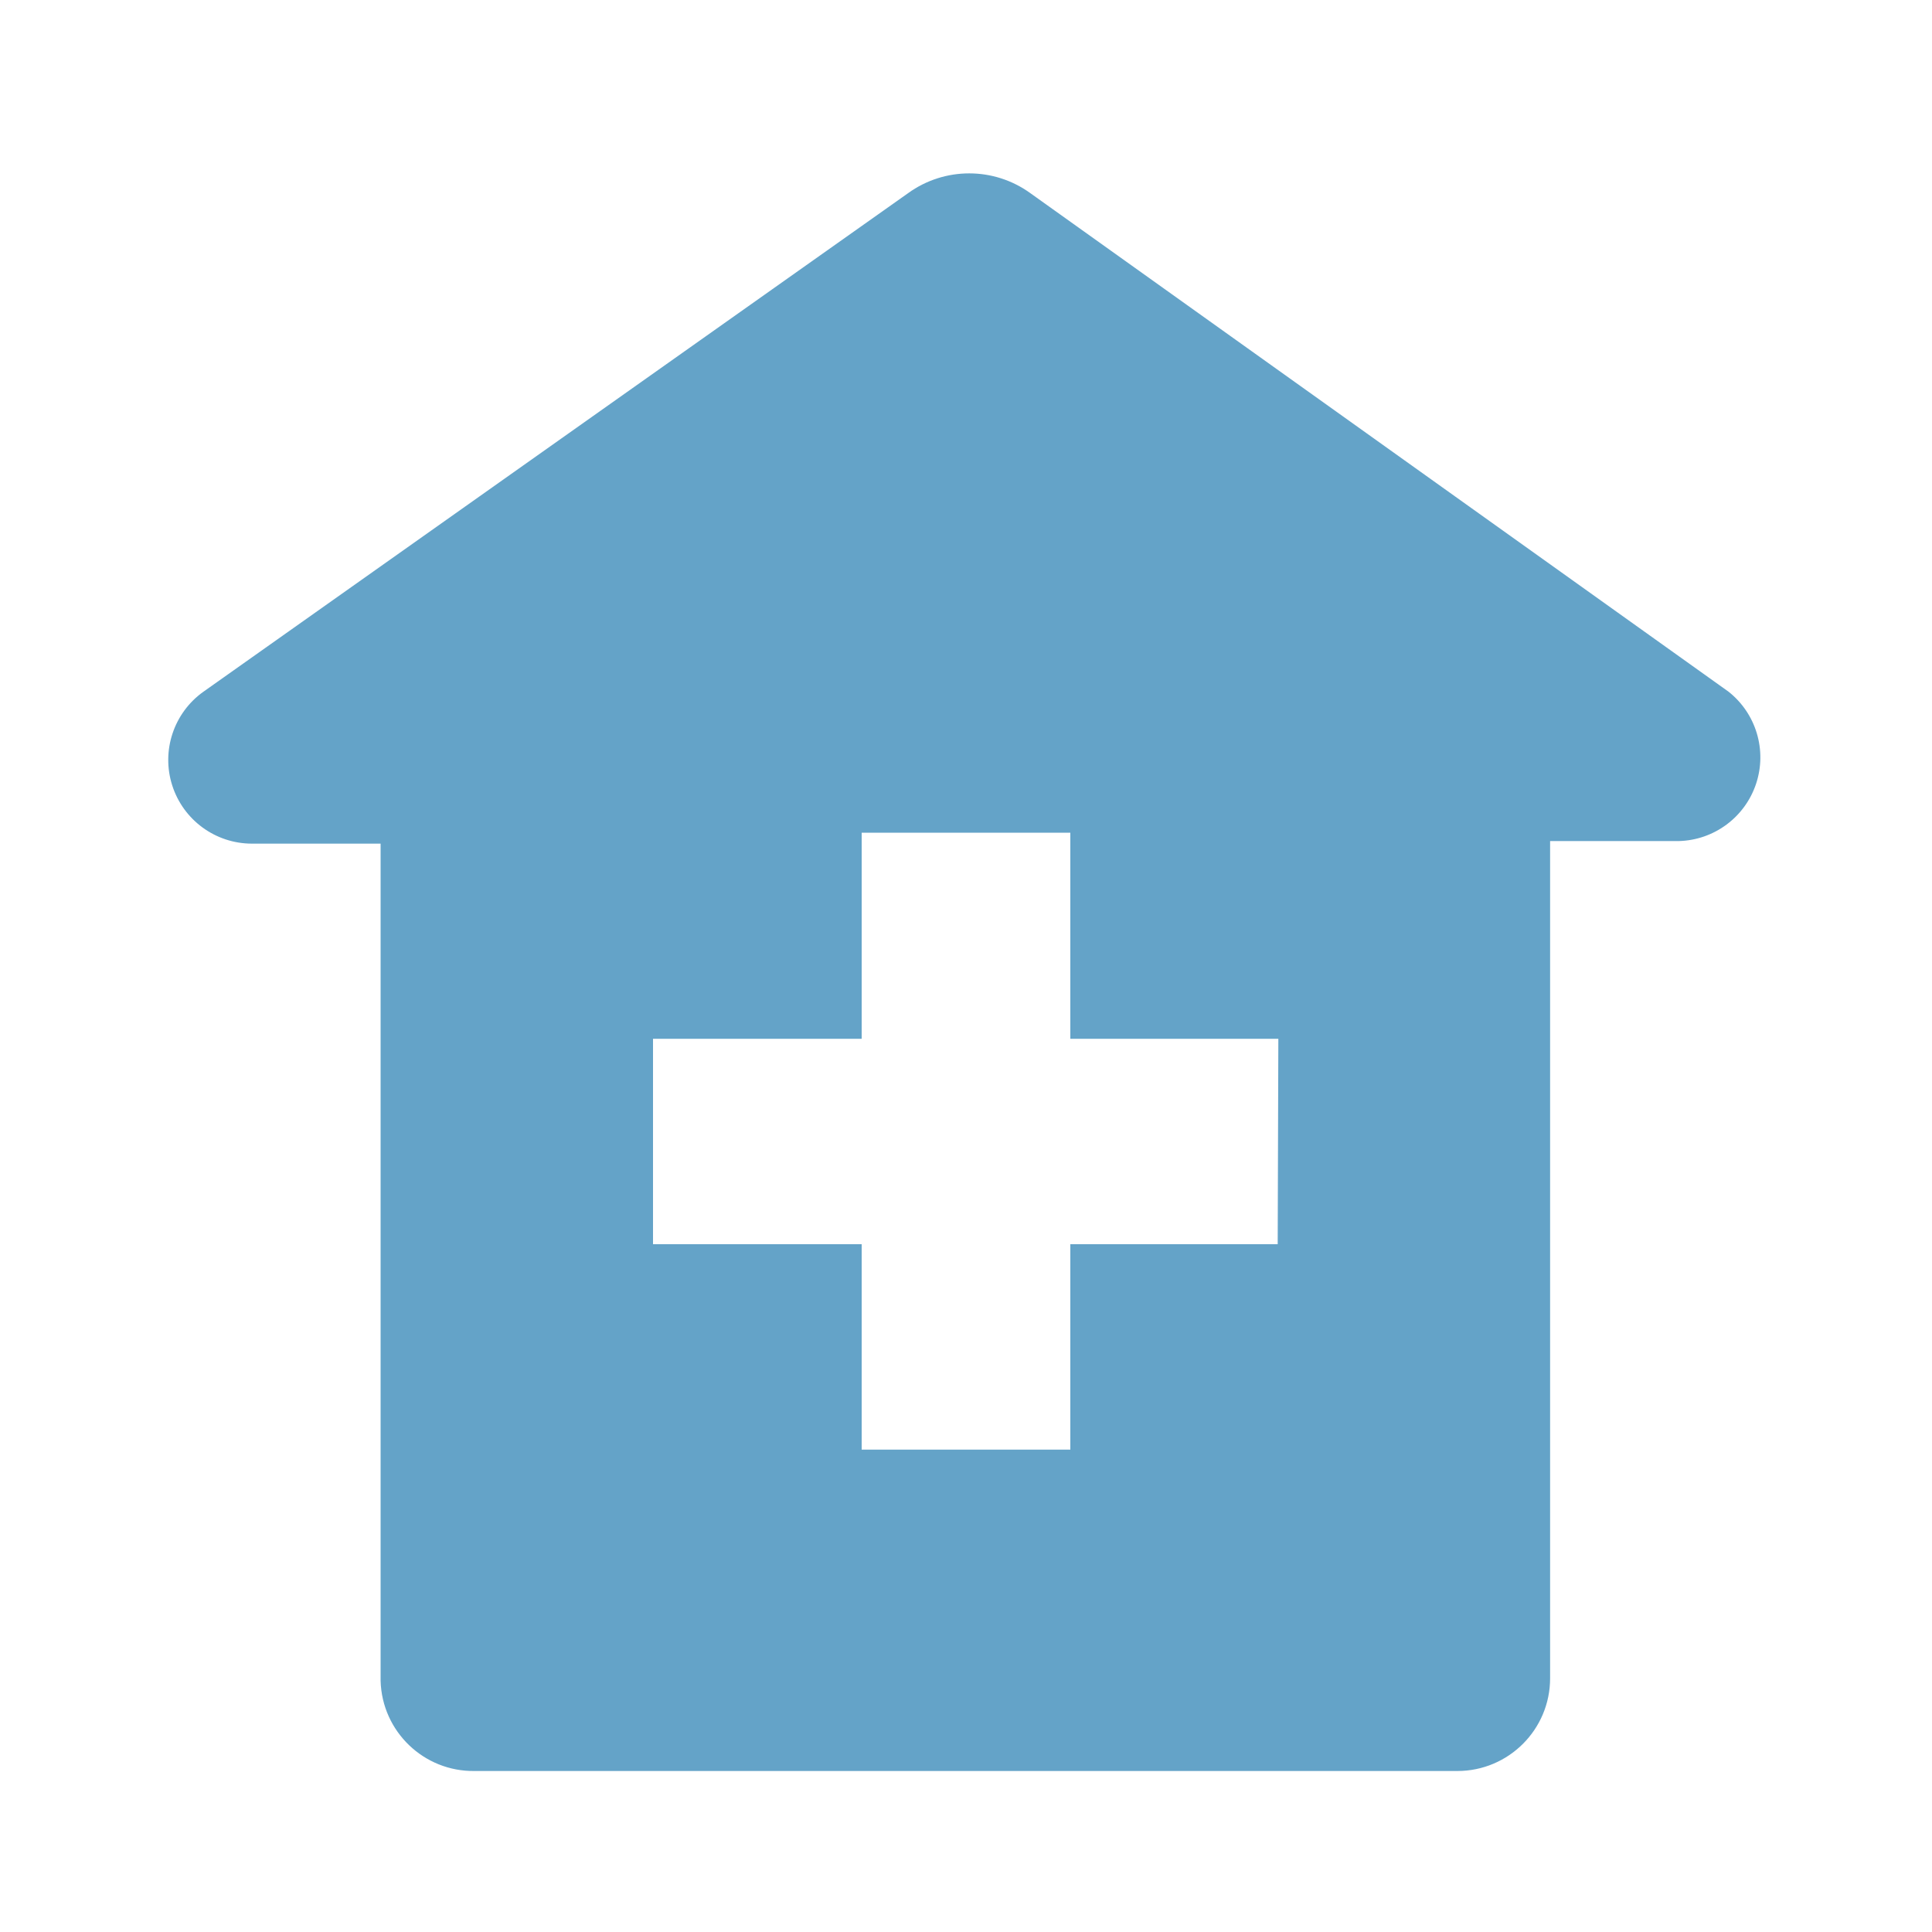
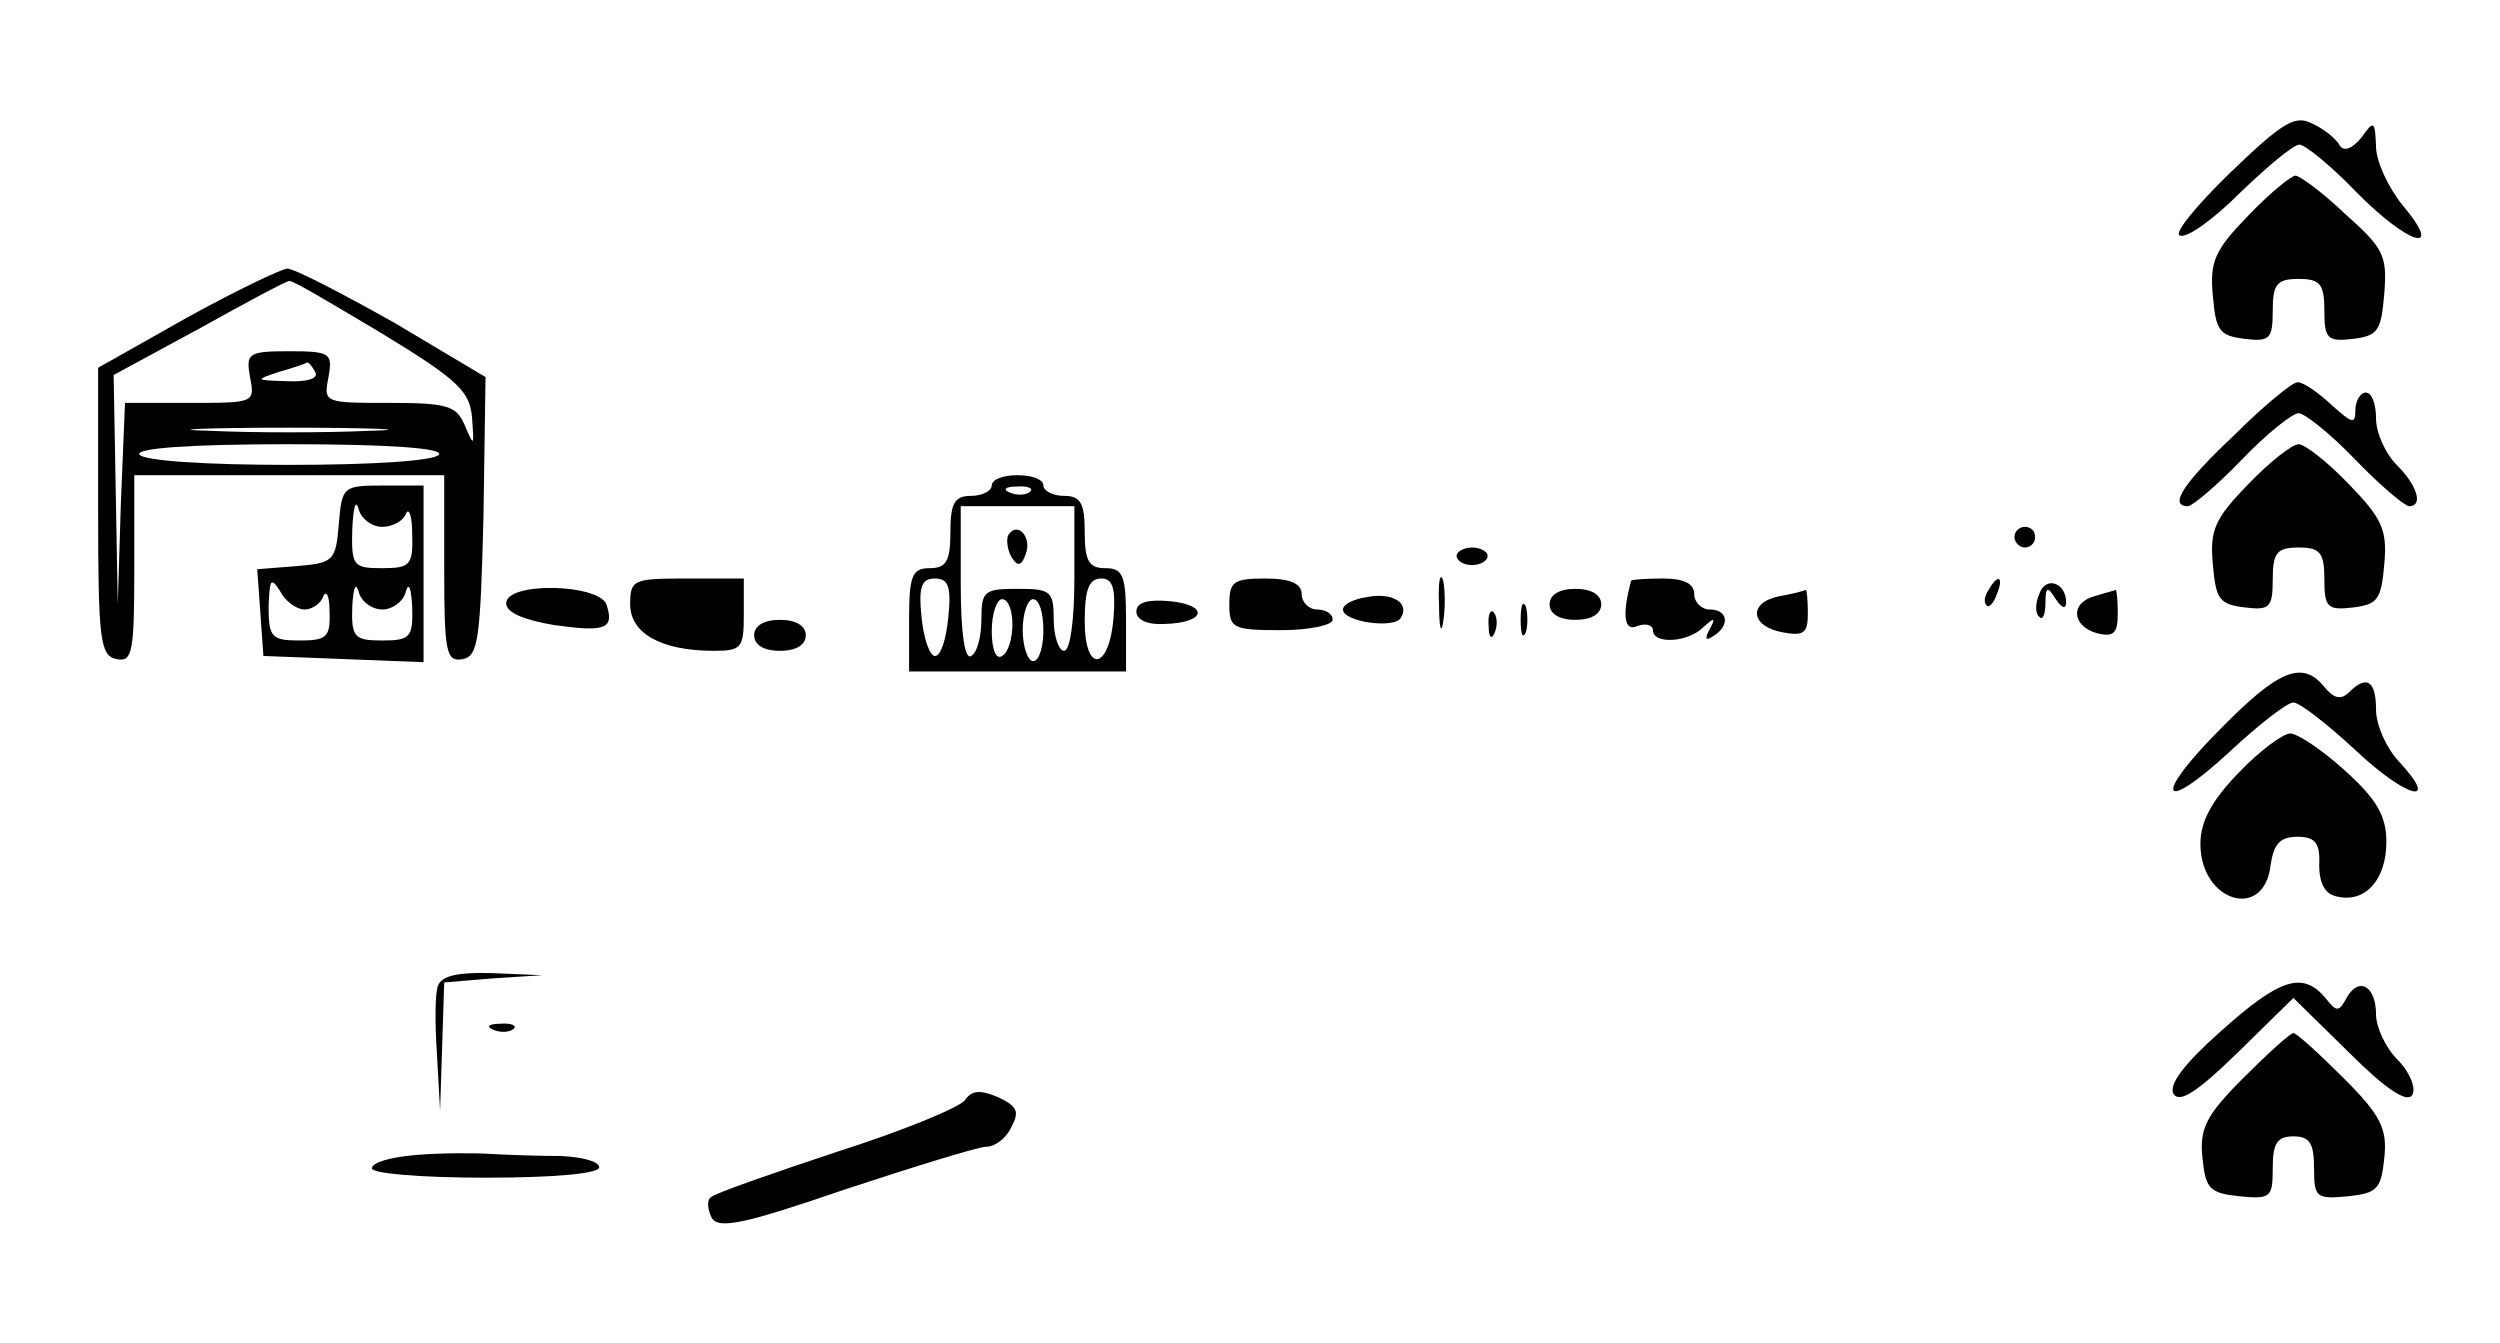
- <svg xmlns="http://www.w3.org/2000/svg" viewBox="0 0 30 30">
-   <g>
-     <path d="M26.84,10.74,16,3a1.62,1.62,0,0,0-1.9,0L3.16,10.74a1.3,1.3,0,0,0,.75,2.36h2v13A1.44,1.44,0,0,0,7.37,27.5H22.63a1.44,1.44,0,0,0,1.44-1.44v-13h2A1.3,1.3,0,0,0,26.84,10.74Zm-7,8.58H16.62v3.19H13.38V19.32H10.14V16.13h3.24v-3.2h3.24v3.2h3.23Z" fill="#64a3c8" fill-rule="evenodd" />
+ <svg xmlns="http://www.w3.org/2000/svg" version="1.0" width="242pt" height="130pt" viewBox="0 0 242 130" preserveAspectRatio="xMidYMid meet">
+   <g transform="translate(0,130) scale(0.1,-0.1)" fill="#000000" stroke="none">
+     <path d="M2159 1133 c-33 -32 -55 -59 -49 -61 7 -3 33 16 59 42 26 25 51 46 57 46 5 0 30 -20 54 -45 51 -52 87 -63 46 -14 -14 17 -26 43 -26 57 -1 25 -2 26 -14 9 -9 -11 -17 -14 -21 -8 -3 6 -15 16 -26 21 -17 9 -28 3 -80 -47z" />
+     <path d="M2176 1091 c-32 -33 -37 -44 -34 -77 3 -34 6 -39 31 -42 24 -3 27 0 27 27 0 26 4 31 25 31 21 0 25 -5 25 -31 0 -27 3 -30 28 -27 24 3 27 8 30 44 3 37 -1 44 -38 77 -22 21 -44 37 -48 37 -4 0 -25 -17 -46 -39z" />
+     <path d="M180 992 l-85 -48 0 -139 c0 -125 2 -140 18 -143 15 -3 17 6 17 87 l0 91 150 0 150 0 0 -91 c0 -81 2 -90 18 -87 15 3 17 19 20 138 l2 135 -89 53 c-50 28 -96 52 -103 52 -7 -1 -51 -22 -98 -48z m190 -15 c74 -45 85 -56 87 -82 2 -27 2 -28 -7 -7 -8 19 -16 22 -73 22 -63 0 -64 0 -59 25 4 23 2 25 -38 25 -40 0 -42 -2 -38 -25 5 -25 4 -25 -58 -25 l-63 0 -4 -97 -3 -98 -2 111 -2 111 83 45 c45 25 84 46 87 46 3 1 43 -23 90 -51z m-65 -37 c4 -6 -7 -10 -27 -9 -31 1 -32 1 -8 9 14 4 26 8 27 9 1 1 5 -3 8 -9z m53 -57 c-43 -2 -113 -2 -155 0 -43 1 -8 3 77 3 85 0 120 -2 78 -3z m67 -23 c-4 -6 -63 -10 -145 -10 -82 0 -141 4 -145 10 -4 6 47 10 145 10 98 0 149 -4 145 -10z" />
+     <path d="M2163 879 c-50 -47 -64 -69 -45 -69 4 0 28 20 52 45 24 25 49 45 55 45 6 0 31 -20 55 -45 24 -25 48 -45 52 -45 14 0 8 20 -12 40 -11 11 -20 31 -20 45 0 14 -4 25 -10 25 -5 0 -10 -8 -10 -17 0 -14 -3 -13 -23 5 -13 12 -27 22 -33 22 -5 0 -33 -23 -61 -51z" />
+     <path d="M2176 831 c-32 -33 -37 -44 -34 -77 3 -34 6 -39 31 -42 24 -3 27 0 27 27 0 26 4 31 25 31 21 0 25 -5 25 -31 0 -27 3 -30 28 -27 24 3 27 8 30 42 3 33 -2 44 -34 77 -21 22 -43 39 -49 39 -6 0 -28 -17 -49 -39z" />
+     <path d="M960 830 c0 -5 -9 -10 -20 -10 -16 0 -20 -7 -20 -35 0 -28 -4 -35 -20 -35 -17 0 -20 -7 -20 -50 l0 -50 105 0 105 0 0 50 c0 43 -3 50 -20 50 -16 0 -20 7 -20 35 0 28 -4 35 -20 35 -11 0 -20 5 -20 10 0 6 -11 10 -25 10 -14 0 -25 -4 -25 -10z m37 -6 c-3 -3 -12 -4 -19 -1 -8 3 -5 6 6 6 11 1 17 -2 13 -5z m43 -84 c0 -40 -4 -70 -10 -70 -5 0 -10 14 -10 30 0 28 -3 30 -35 30 -32 0 -35 -2 -35 -29 0 -17 -4 -33 -10 -36 -6 -4 -10 22 -10 69 l0 76 55 0 55 0 0 -70z m-122 -37 c-2 -21 -7 -38 -13 -38 -5 0 -11 17 -13 38 -3 29 0 37 13 37 13 0 16 -8 13 -37z m160 0 c-4 -52 -28 -56 -28 -4 0 30 4 41 16 41 11 0 14 -9 12 -37z m-98 -7 c0 -14 -4 -28 -10 -31 -6 -4 -10 7 -10 24 0 17 5 31 10 31 6 0 10 -11 10 -24z m30 -6 c0 -16 -4 -30 -10 -30 -5 0 -10 14 -10 30 0 17 5 30 10 30 6 0 10 -13 10 -30z" />
+     <path d="M976 782 c-2 -4 -1 -14 3 -21 6 -10 10 -9 14 3 6 16 -8 32 -17 18z" />
+     <path d="M328 793 c-3 -36 -5 -38 -41 -41 l-38 -3 3 -42 3 -42 78 -3 77 -3 0 86 0 85 -39 0 c-39 0 -40 -1 -43 -37z m42 -3 c10 0 21 6 23 13 3 6 6 -3 6 -20 1 -30 -2 -33 -29 -33 -28 0 -30 2 -29 38 1 20 3 29 6 20 2 -10 13 -18 23 -18z m-75 -80 c7 0 16 6 18 13 3 6 6 0 6 -15 1 -25 -3 -28 -29 -28 -27 0 -30 3 -30 33 1 26 2 29 11 15 5 -10 16 -18 24 -18z m75 0 c10 0 21 8 23 18 3 9 5 2 6 -15 1 -30 -2 -33 -29 -33 -27 0 -30 3 -29 33 1 17 3 24 6 15 2 -10 13 -18 23 -18z" />
+     <path d="M1950 780 c0 -5 5 -10 10 -10 6 0 10 5 10 10 0 6 -4 10 -10 10 -5 0 -10 -4 -10 -10z" />
+     <path d="M1410 762 c0 -5 7 -9 15 -9 8 0 15 4 15 9 0 4 -7 8 -15 8 -8 0 -15 -4 -15 -8z" />
+     <path d="M1393 715 c0 -22 2 -30 4 -17 2 12 2 30 0 40 -3 9 -5 -1 -4 -23z" />
+     <path d="M610 715 c0 -28 30 -45 81 -45 27 0 29 3 29 35 l0 35 -55 0 c-52 0 -55 -1 -55 -25z" />
+     <path d="M1190 715 c0 -23 3 -25 50 -25 28 0 50 5 50 10 0 6 -7 10 -15 10 -8 0 -15 7 -15 15 0 10 -11 15 -35 15 -31 0 -35 -3 -35 -25z" />
+     <path d="M1579 738 c-9 -33 -7 -50 6 -44 8 3 15 1 15 -4 0 -14 34 -12 49 3 11 10 12 9 6 -2 -5 -9 -4 -12 3 -7 17 10 15 26 -3 26 -8 0 -15 7 -15 15 0 10 -10 15 -30 15 -16 0 -30 -1 -31 -2z" />
+     <path d="M1925 729 c-4 -6 -5 -12 -2 -15 2 -3 7 2 10 11 7 17 1 20 -8 4z" />
+     <path d="M1974 725 c-4 -9 -4 -19 0 -22 3 -4 6 2 6 13 0 16 2 17 10 4 6 -9 10 -10 10 -3 0 19 -20 26 -26 8z" />
+     <path d="M490 716 c0 -9 17 -16 46 -21 50 -7 59 -4 51 20 -8 20 -97 22 -97 1z" />
+     <path d="M1323 722 c-13 -2 -23 -7 -23 -12 0 -12 50 -19 56 -8 9 14 -8 25 -33 20z" />
+     <path d="M1500 715 c0 -9 9 -15 25 -15 16 0 25 6 25 15 0 9 -9 15 -25 15 -16 0 -25 -6 -25 -15z" />
+     <path d="M1723 723 c-31 -6 -29 -29 2 -35 21 -4 25 -1 25 18 0 13 -1 23 -2 23 -2 -1 -13 -4 -25 -6z" />
+     <path d="M2028 723 c-24 -6 -23 -29 2 -36 16 -4 20 0 20 19 0 13 -1 23 -2 23 -2 -1 -11 -3 -20 -6z" />
+     <path d="M1100 708 c0 -8 11 -13 27 -12 40 1 44 18 6 22 -22 2 -33 -1 -33 -10z" />
+     <path d="M1472 700 c0 -14 2 -19 5 -12 2 6 2 18 0 25 -3 6 -5 1 -5 -13z" />
+     <path d="M1441 694 c0 -11 3 -14 6 -6 3 7 2 16 -1 19 -3 4 -6 -2 -5 -13z" />
+     <path d="M730 685 c0 -9 9 -15 25 -15 16 0 25 6 25 15 0 9 -9 15 -25 15 -16 0 -25 -6 -25 -15z" />
+     <path d="M2150 595 c-67 -67 -59 -85 9 -22 28 26 55 47 61 47 6 0 33 -21 61 -47 49 -46 82 -54 41 -10 -12 13 -22 35 -22 50 0 28 -9 34 -26 17 -8 -8 -15 -6 -24 5 -21 26 -44 17 -100 -40z" />
+     <path d="M2167 552 c-26 -27 -37 -47 -37 -69 0 -56 62 -75 68 -20 3 20 9 27 26 27 17 0 22 -6 21 -27 0 -19 6 -29 18 -31 27 -6 47 17 47 53 0 25 -9 41 -40 69 -22 20 -46 36 -53 36 -7 0 -30 -17 -50 -38z" />
+     <path d="M424 346 c-3 -7 -3 -38 -1 -67 l3 -54 2 62 2 62 48 4 47 3 -48 2 c-32 1 -49 -2 -53 -12z" />
+     <path d="M2150 302 c-36 -32 -51 -52 -46 -61 6 -9 23 2 62 40 l54 53 54 -53 c35 -35 56 -49 61 -41 4 6 -2 22 -14 34 -12 12 -21 32 -21 44 0 27 -16 37 -28 17 -8 -15 -10 -15 -21 -1 -22 26 -44 19 -101 -32z" />
+     <path d="M478 303 c7 -3 16 -2 19 1 4 3 -2 6 -13 5 -11 0 -14 -3 -6 -6z" />
+     <path d="M2171 256 c-36 -36 -42 -49 -39 -77 3 -30 7 -34 36 -37 30 -3 32 -1 32 27 0 24 4 31 20 31 16 0 20 -7 20 -31 0 -28 2 -30 33 -27 28 3 32 7 35 37 3 28 -3 41 -39 77 -24 24 -46 44 -49 44 -3 0 -25 -20 -49 -44z" />
+     <path d="M934 235 c-5 -7 -61 -30 -124 -50 -63 -21 -118 -40 -122 -44 -4 -3 -3 -12 1 -20 7 -11 31 -6 130 28 67 22 128 41 136 41 8 0 19 8 24 19 8 15 6 20 -13 29 -17 7 -25 7 -32 -3z" />
+     <path d="M403 182 c-24 -2 -43 -7 -43 -13 0 -5 48 -9 110 -9 67 0 110 4 110 10 0 6 -17 10 -37 11 -21 0 -51 1 -68 2 -16 1 -49 1 -72 -1z" />
  </g>
</svg>
